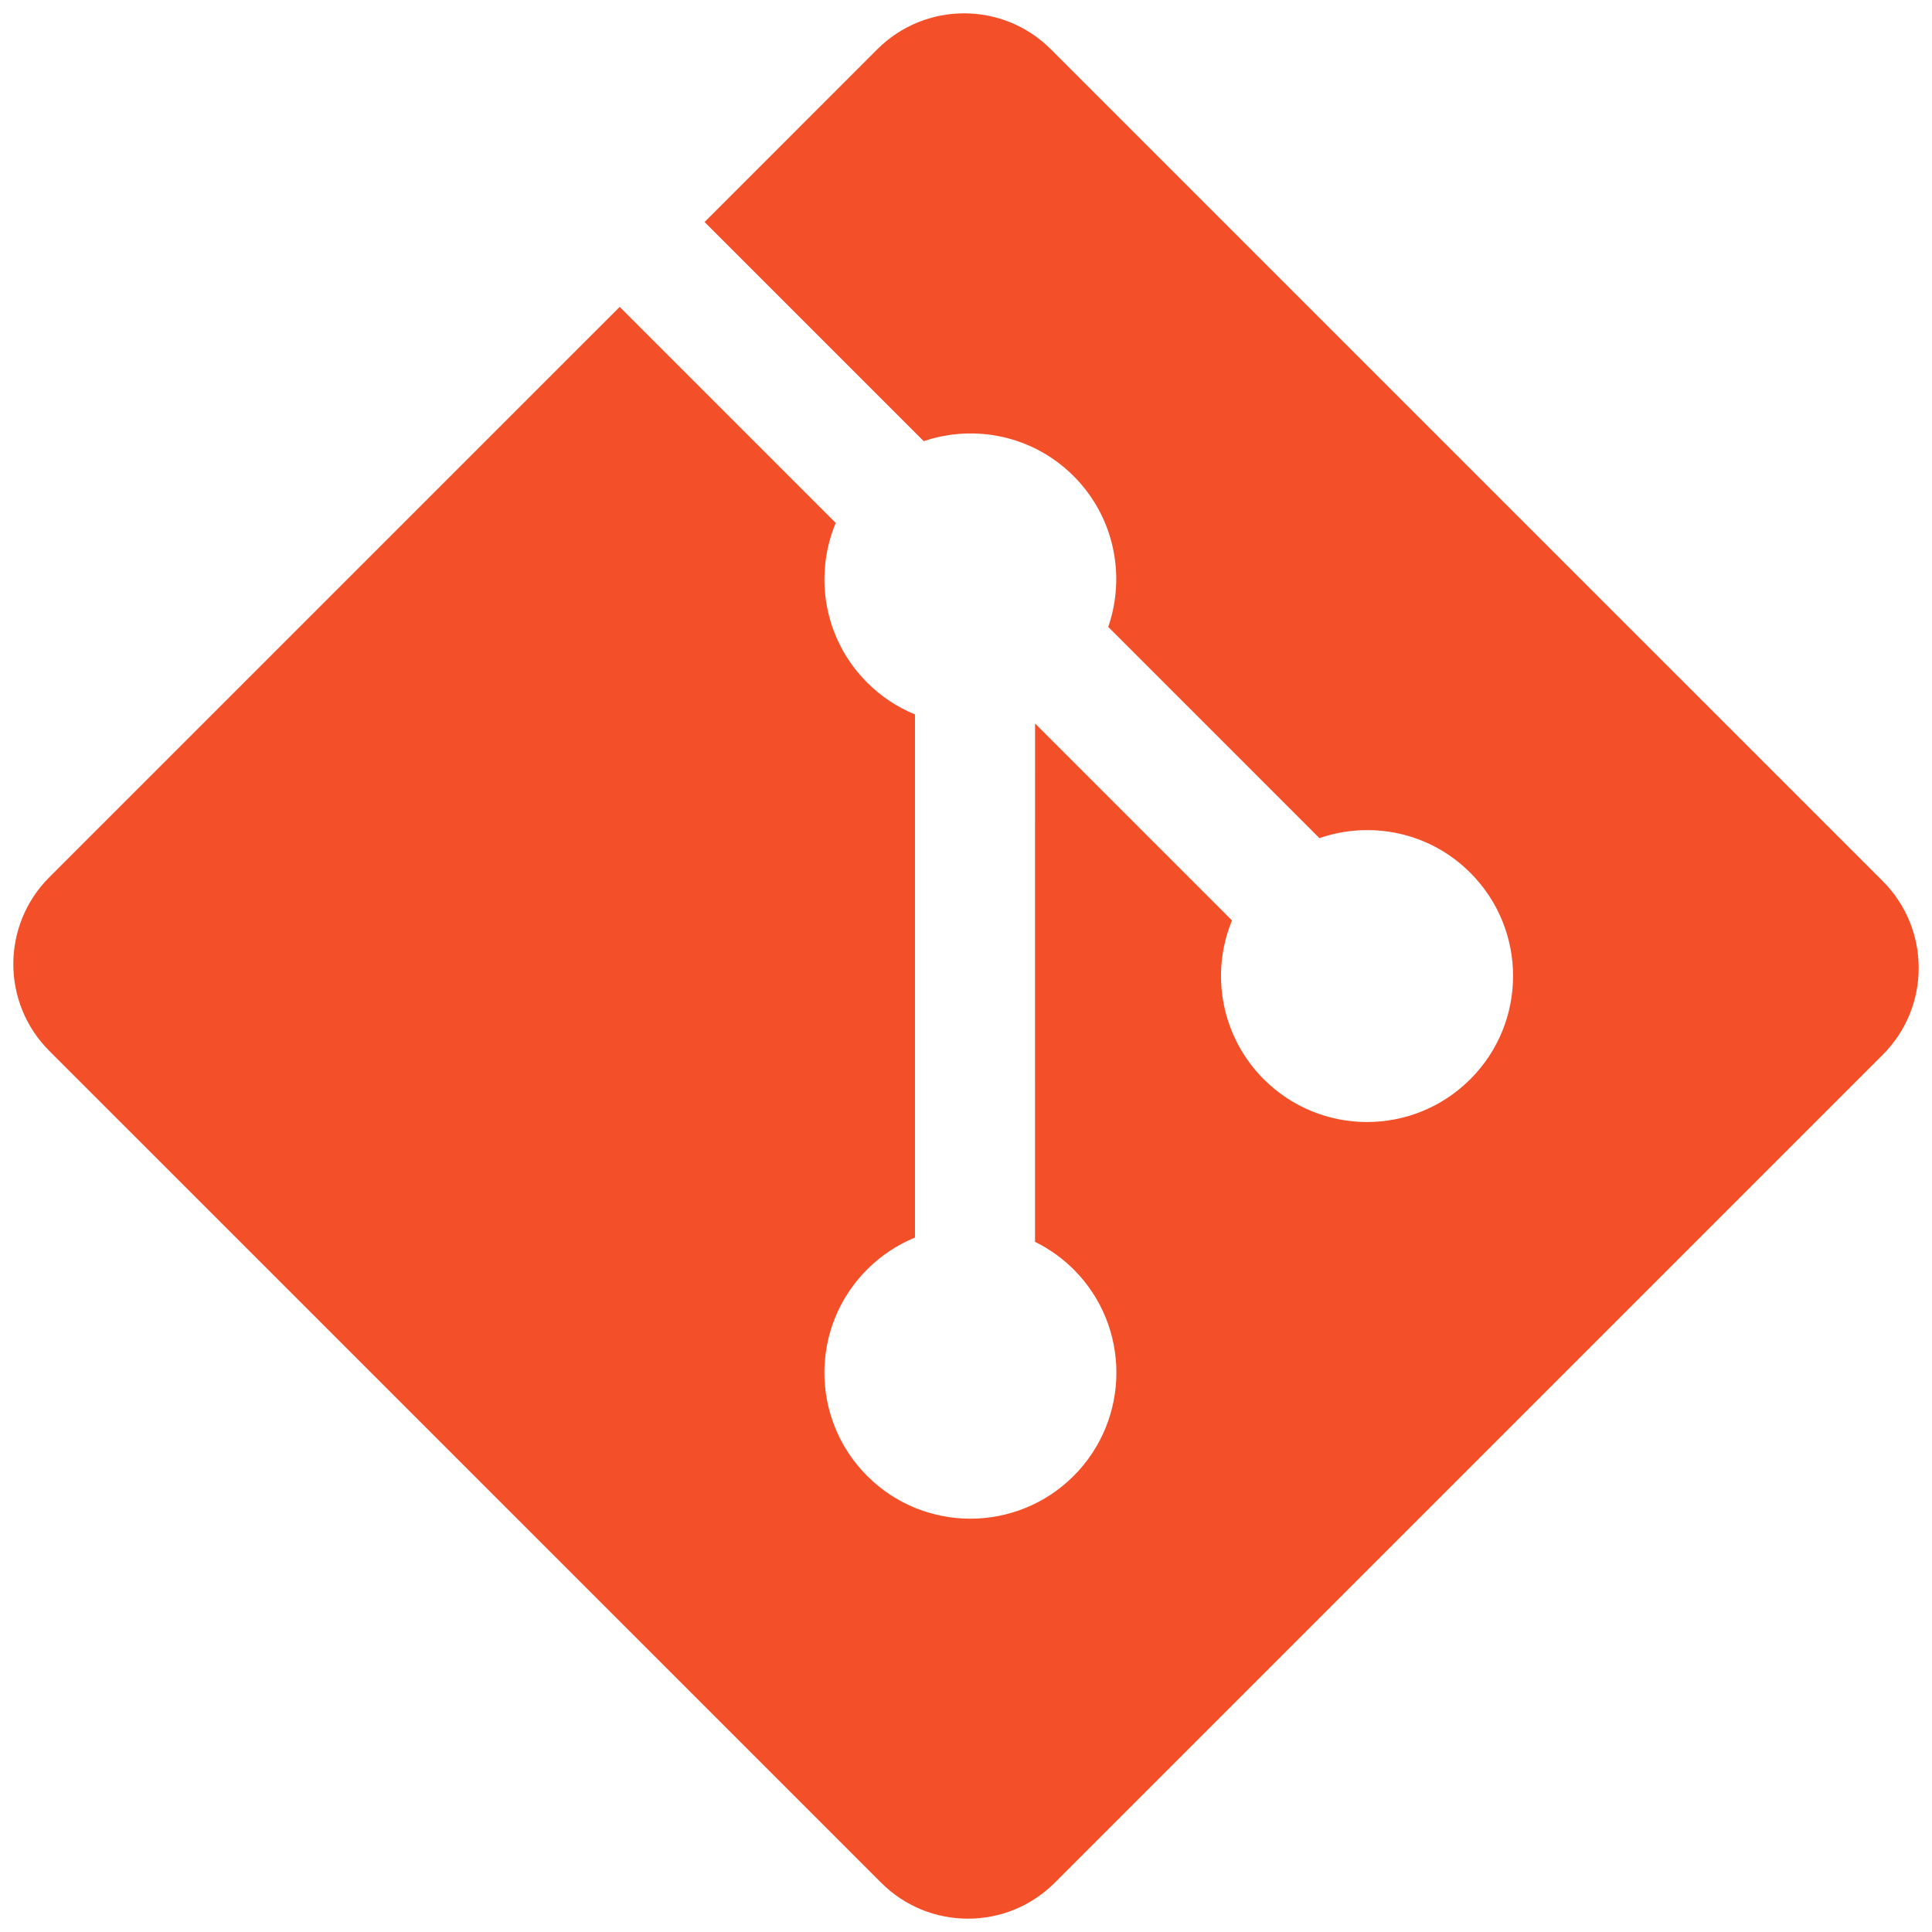
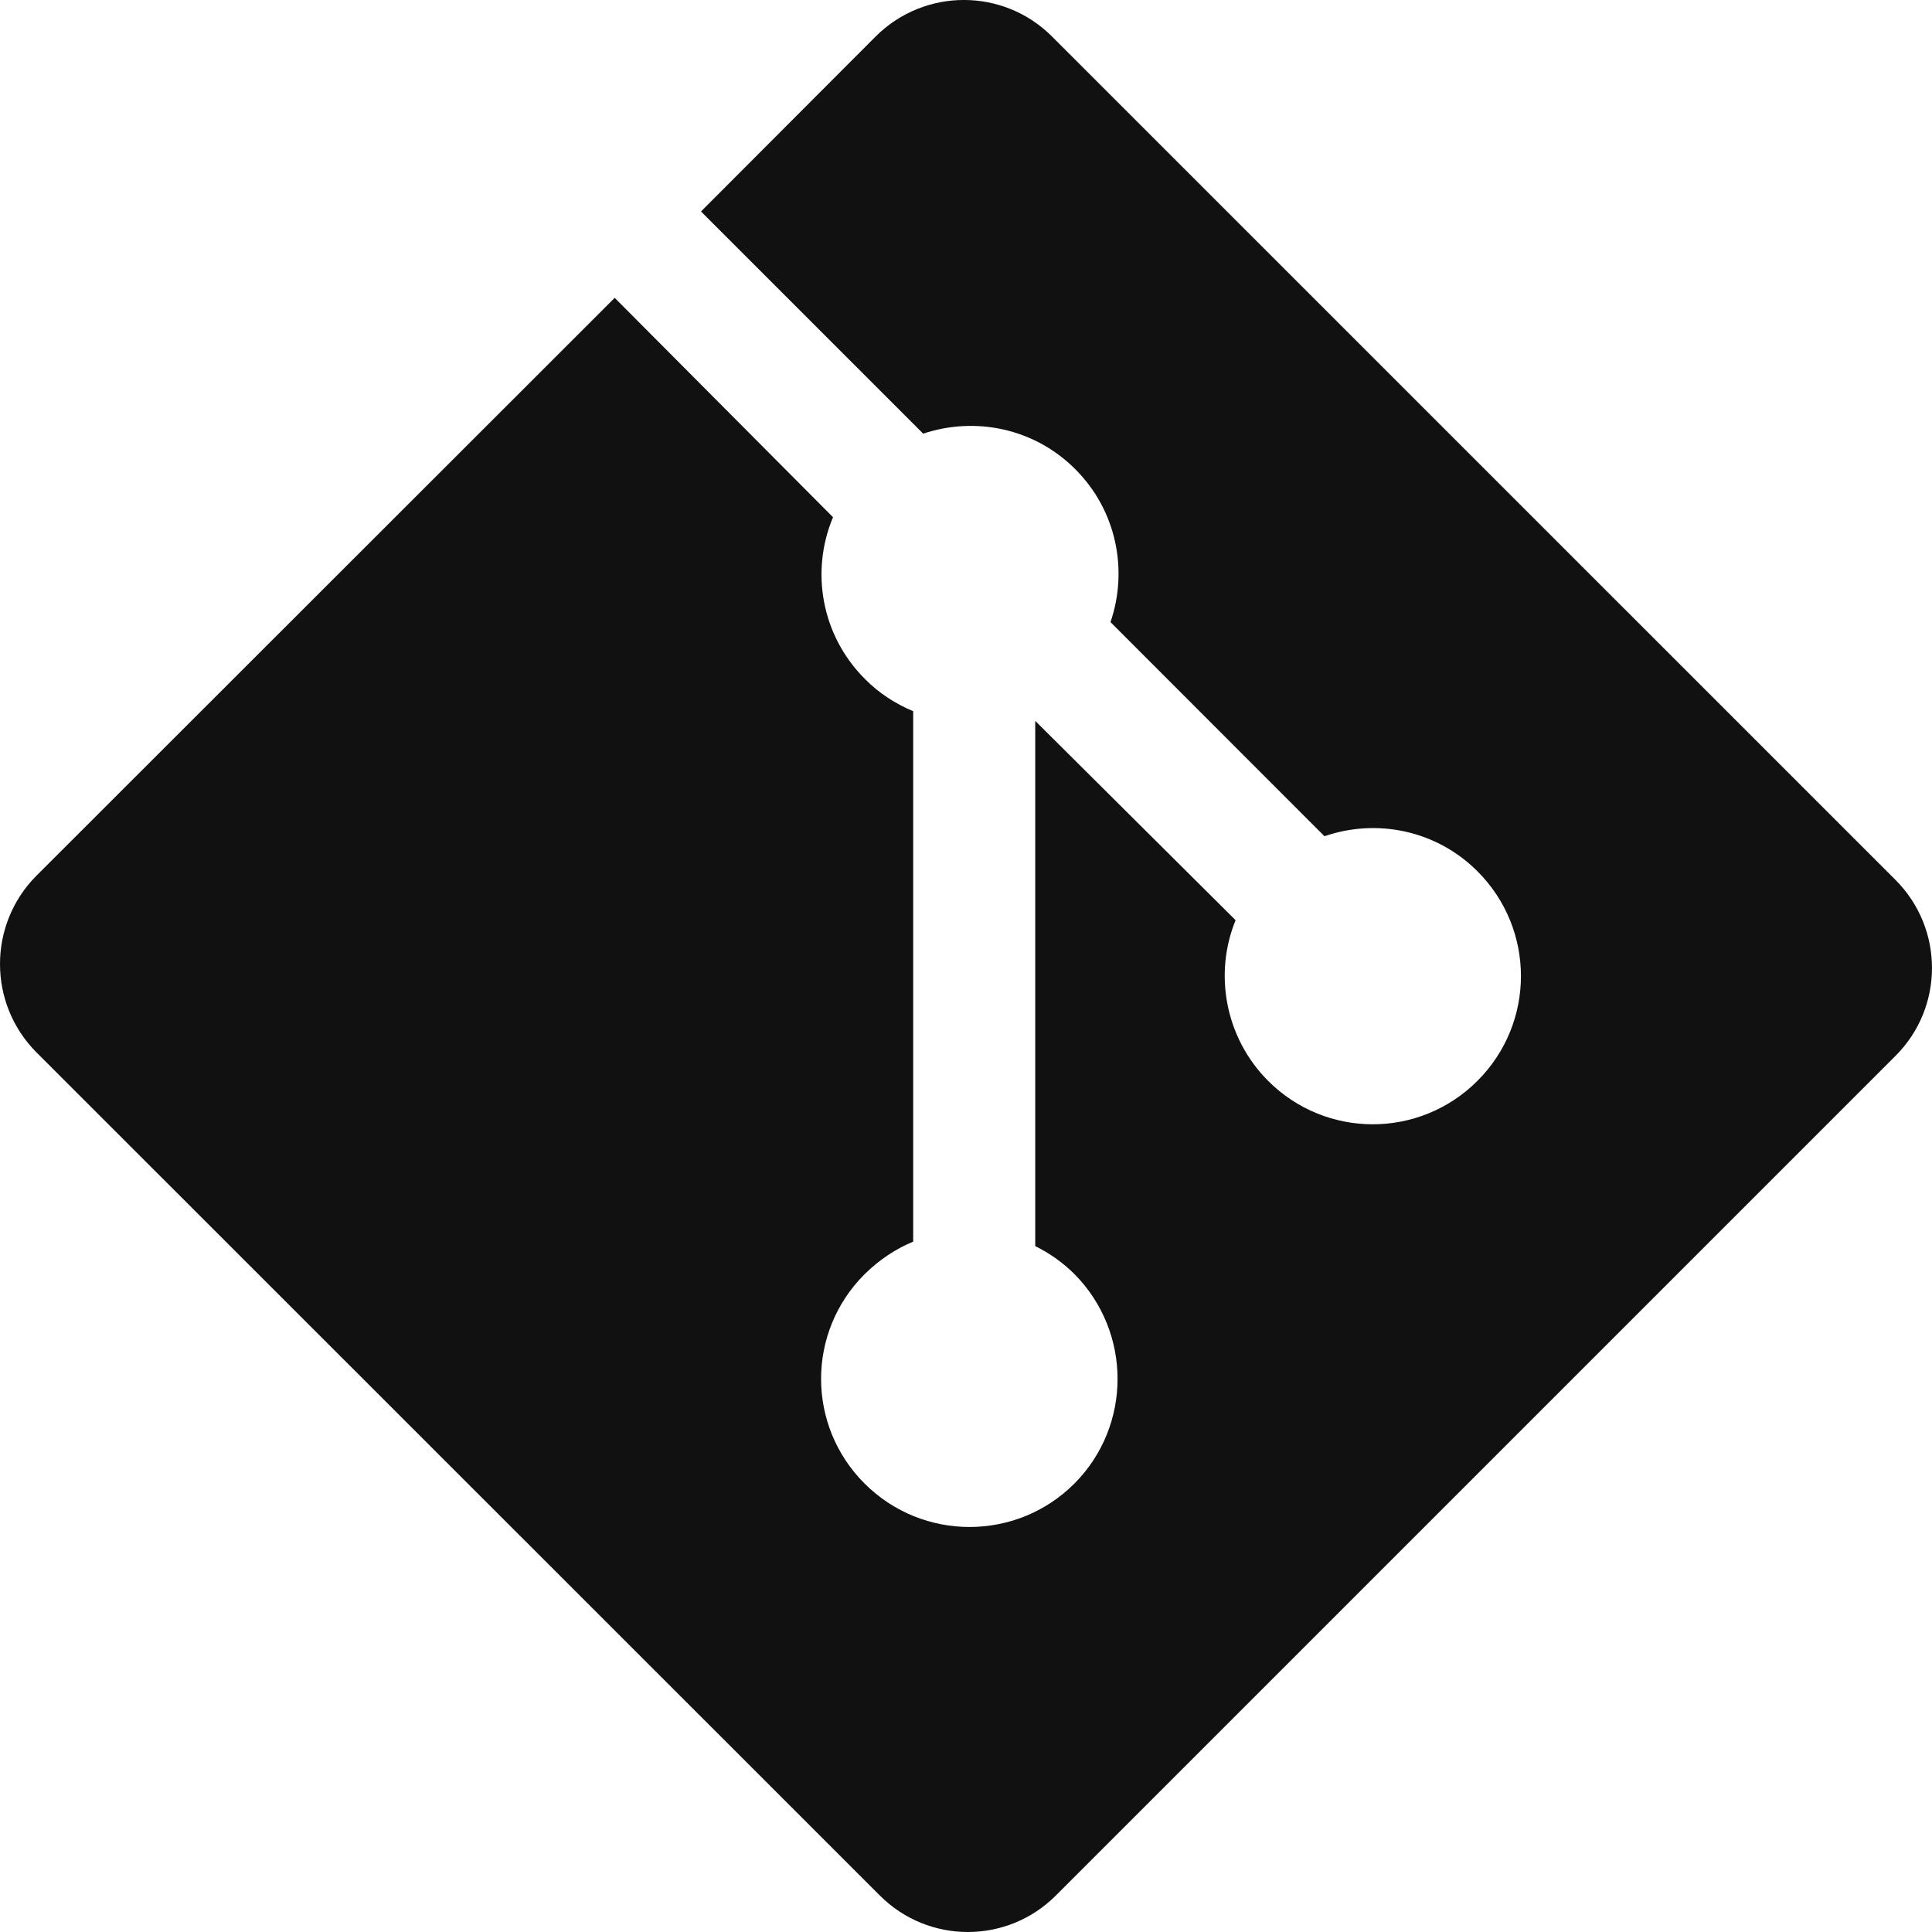
- <svg xmlns="http://www.w3.org/2000/svg" viewBox="0 0 128 128">
-   <path fill="#F34F29" d="M124.737 58.378L69.621 3.264c-3.172-3.174-8.32-3.174-11.497 0L46.68 14.71l14.518 14.518c3.375-1.139 7.243-.375 9.932 2.314 2.703 2.706 3.461 6.607 2.294 9.993l13.992 13.993c3.385-1.167 7.292-.413 9.994 2.295 3.78 3.777 3.78 9.9 0 13.679a9.673 9.673 0 01-13.683 0 9.677 9.677 0 01-2.105-10.521L68.574 47.933l-.002 34.341a9.708 9.708 0 012.559 1.828c3.778 3.777 3.778 9.898 0 13.683-3.779 3.777-9.904 3.777-13.679 0-3.778-3.784-3.778-9.905 0-13.683a9.65 9.65 0 013.167-2.11V47.333a9.581 9.581 0 01-3.167-2.111c-2.862-2.86-3.551-7.06-2.083-10.576L41.056 20.333 3.264 58.123a8.133 8.133 0 000 11.5l55.117 55.114c3.174 3.174 8.32 3.174 11.499 0l54.858-54.858a8.135 8.135 0 00-.001-11.501z" />
+ <svg xmlns="http://www.w3.org/2000/svg" fill="#111111" role="img" viewBox="0 0 24 24">
+   <path d="M23.546 10.93L13.067.452c-.604-.603-1.582-.603-2.188 0L8.708 2.627l2.76 2.76c.645-.215 1.379-.07 1.889.441.516.515.658 1.258.438 1.9l2.658 2.66c.645-.223 1.387-.078 1.9.435.721.72.721 1.884 0 2.604-.719.719-1.881.719-2.6 0-.539-.541-.674-1.337-.404-1.996L12.86 8.955v6.525c.176.086.342.203.488.348.713.721.713 1.883 0 2.6-.719.721-1.889.721-2.609 0-.719-.719-.719-1.879 0-2.598.182-.18.387-.316.605-.406V8.835c-.217-.091-.424-.222-.6-.401-.545-.545-.676-1.342-.396-2.009L7.636 3.7.45 10.881c-.6.605-.6 1.584 0 2.189l10.48 10.477c.604.604 1.582.604 2.186 0l10.43-10.43c.605-.603.605-1.582 0-2.187" />
</svg>
